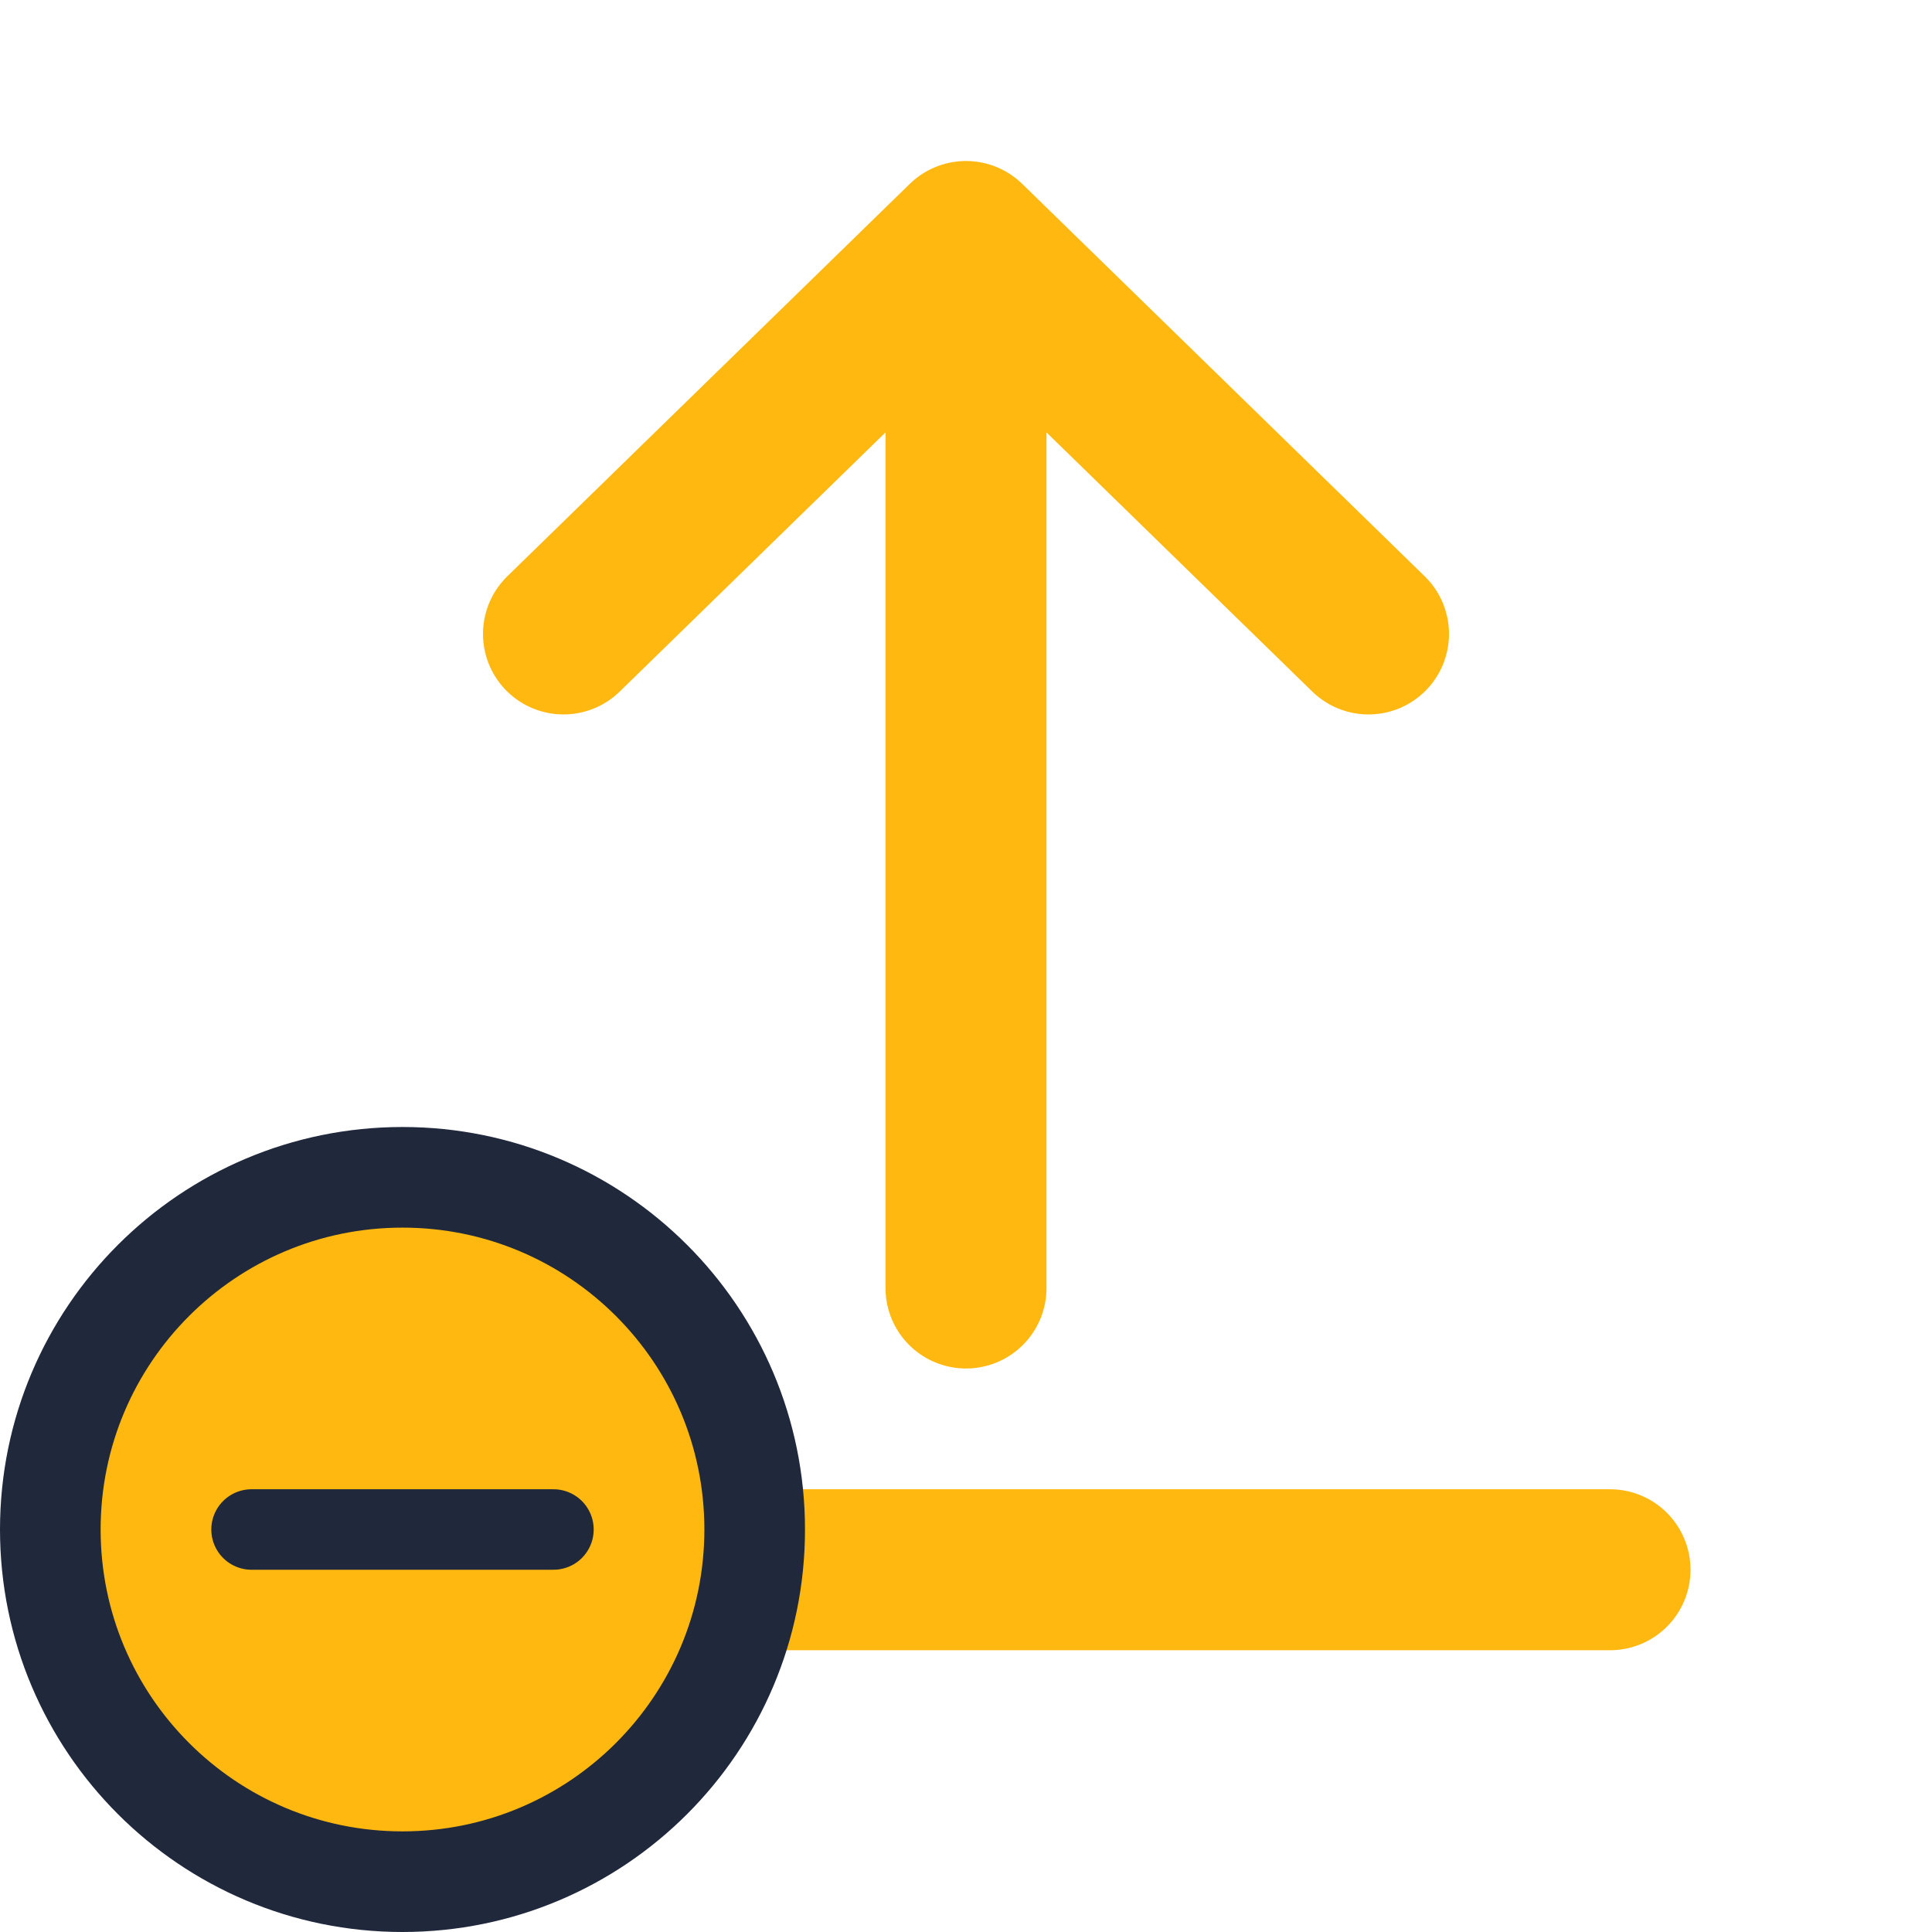
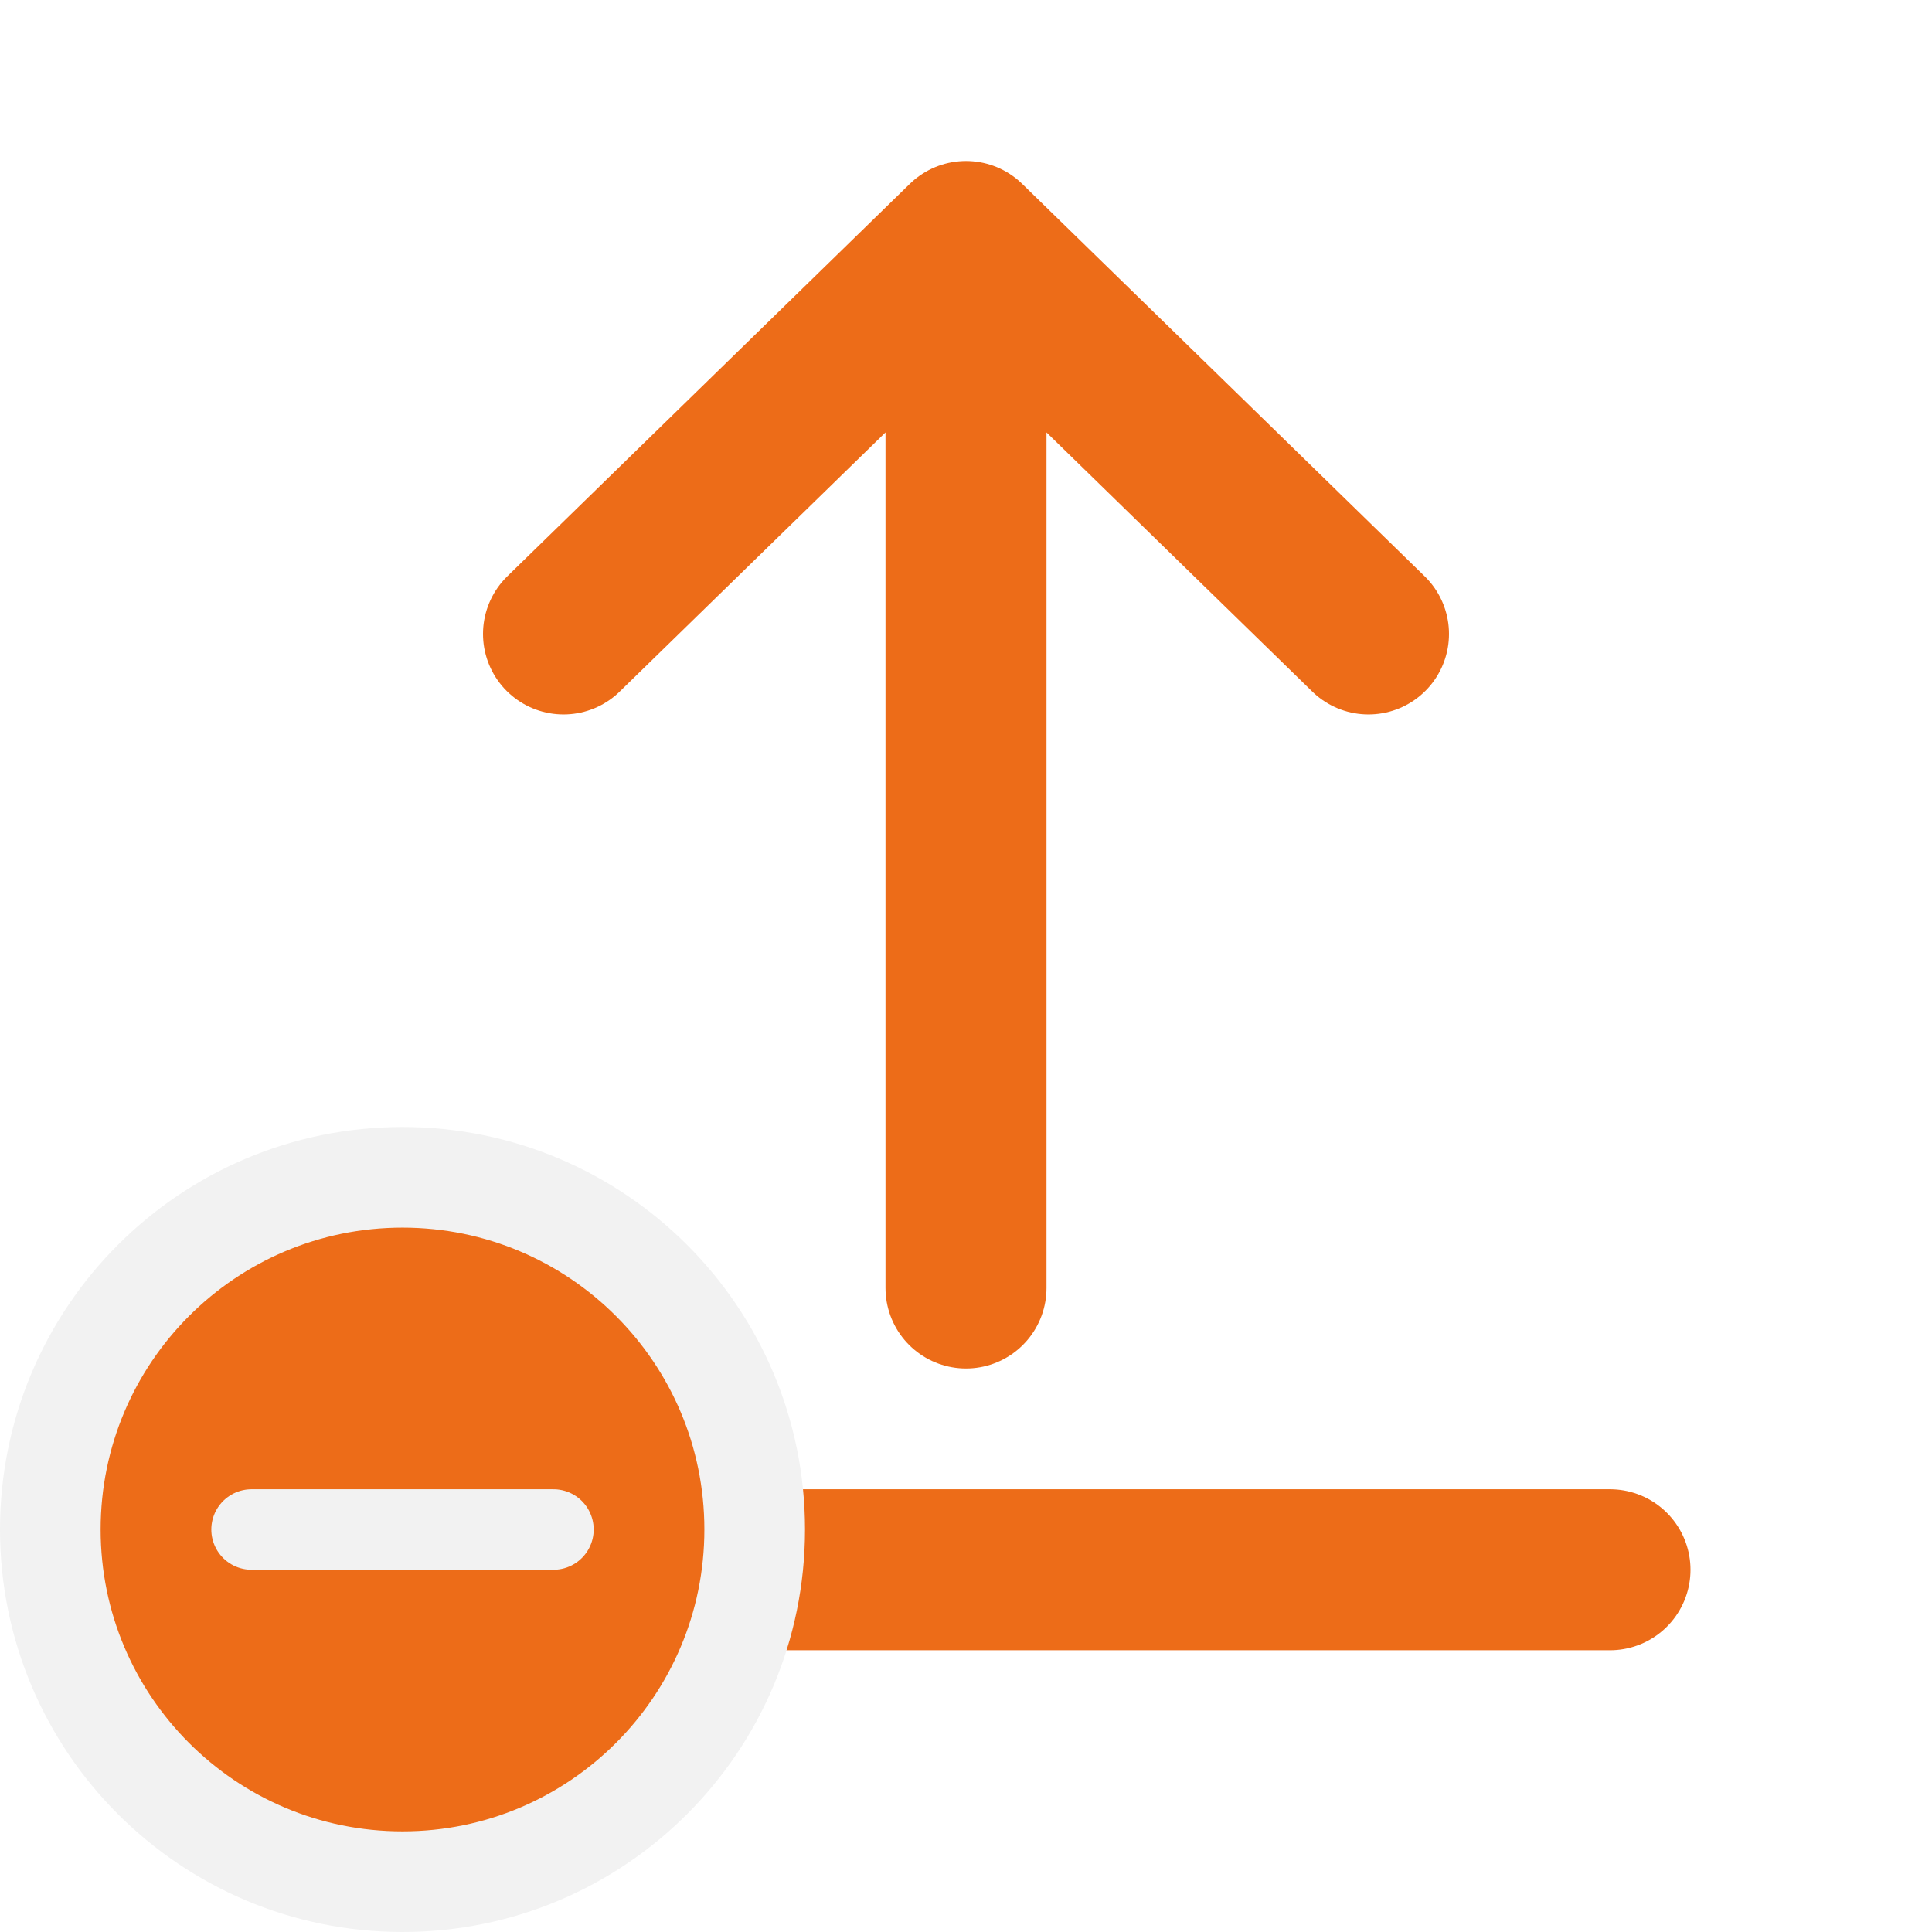
<svg xmlns="http://www.w3.org/2000/svg" width="24" height="24" viewBox="0 0 24 24" fill="none">
-   <path d="M12 16L12 3M12 3L7 7.875M12 3L17 7.875" stroke="#FFB80F" stroke-width="2" stroke-linecap="round" stroke-linejoin="round" />
-   <path d="M4 19.5H20" stroke="#FFB80F" stroke-width="2" stroke-linecap="round" />
-   <circle cx="5" cy="19" r="4.375" fill="#FFB80F" stroke="#20283B" stroke-width="1.25" />
-   <path d="M3.125 19H6.875" stroke="#20283B" stroke-linecap="round" stroke-linejoin="round" />
+   <path d="M12 16L12 3M12 3L7 7.875M12 3L17 7.875" stroke="#ED6C18" stroke-width="2" stroke-linecap="round" stroke-linejoin="round" />
+   <path d="M4 19.5H20" stroke="#ED6C18" stroke-width="2" stroke-linecap="round" />
+   <circle cx="5" cy="19" r="4.375" fill="#ED6C18" stroke="#F2F2F2" stroke-width="1.25" />
+   <path d="M3.125 19H6.875" stroke="#F2F2F2" stroke-linecap="round" stroke-linejoin="round" />
</svg>
